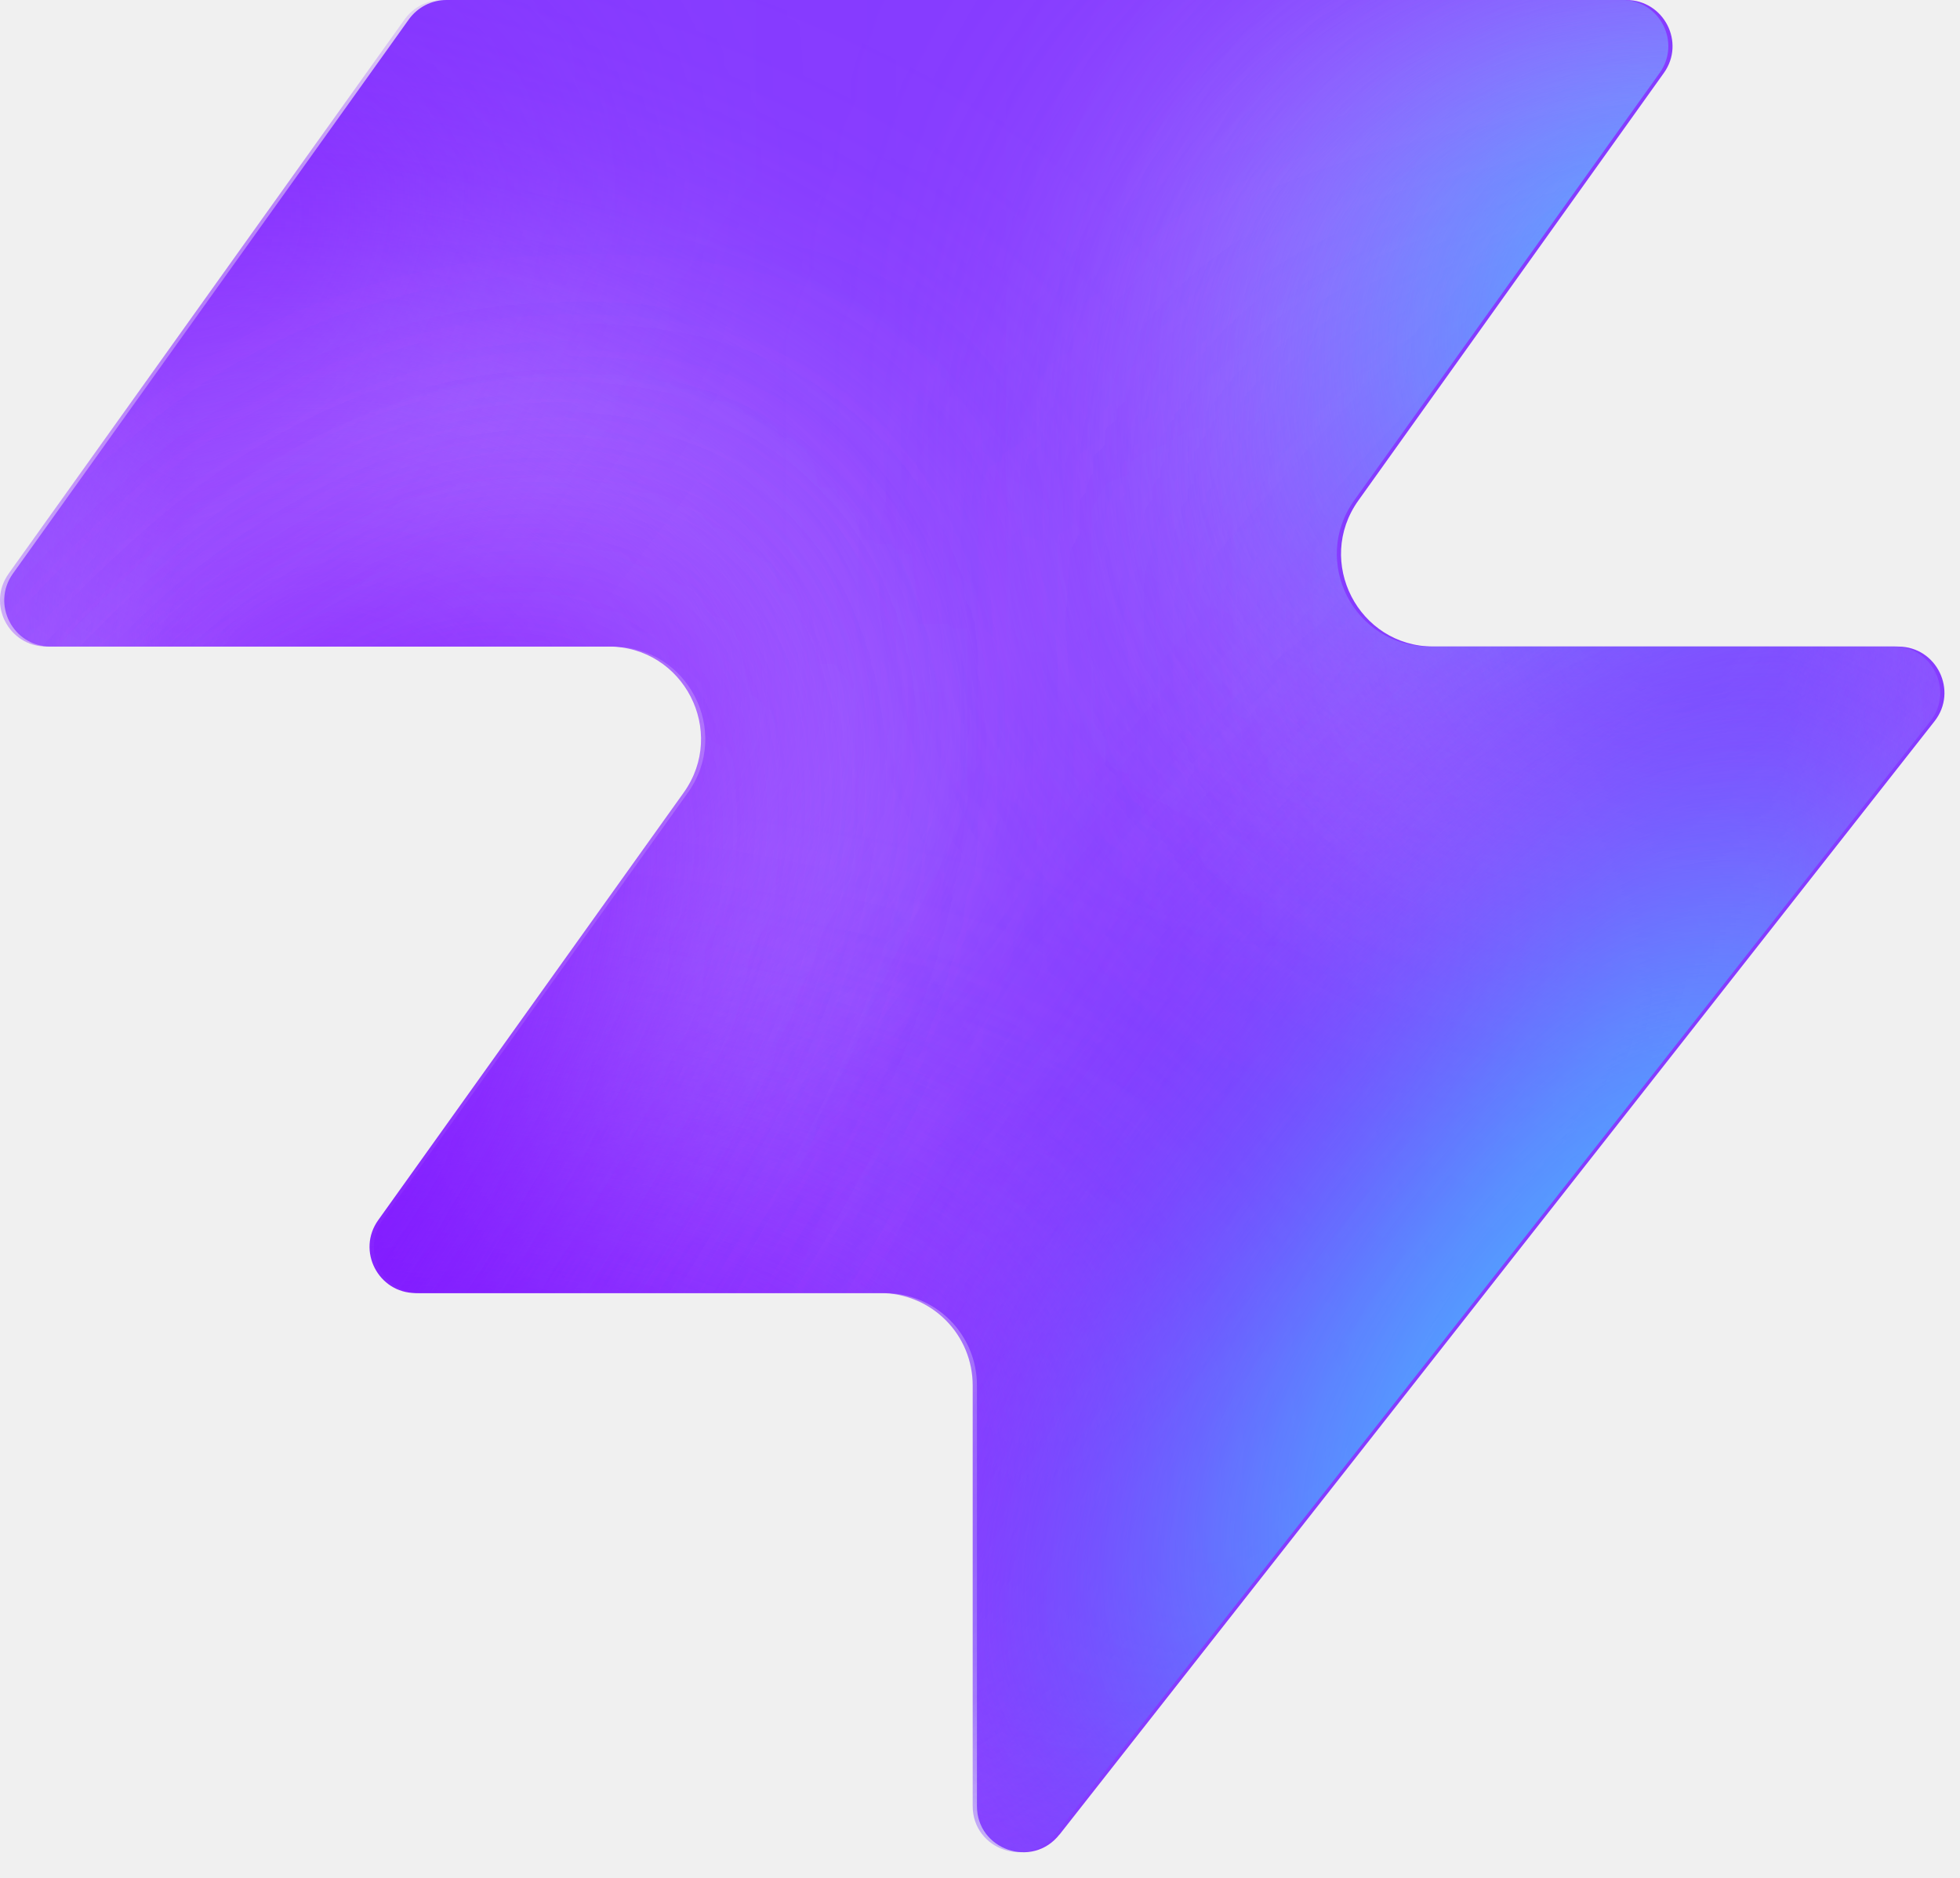
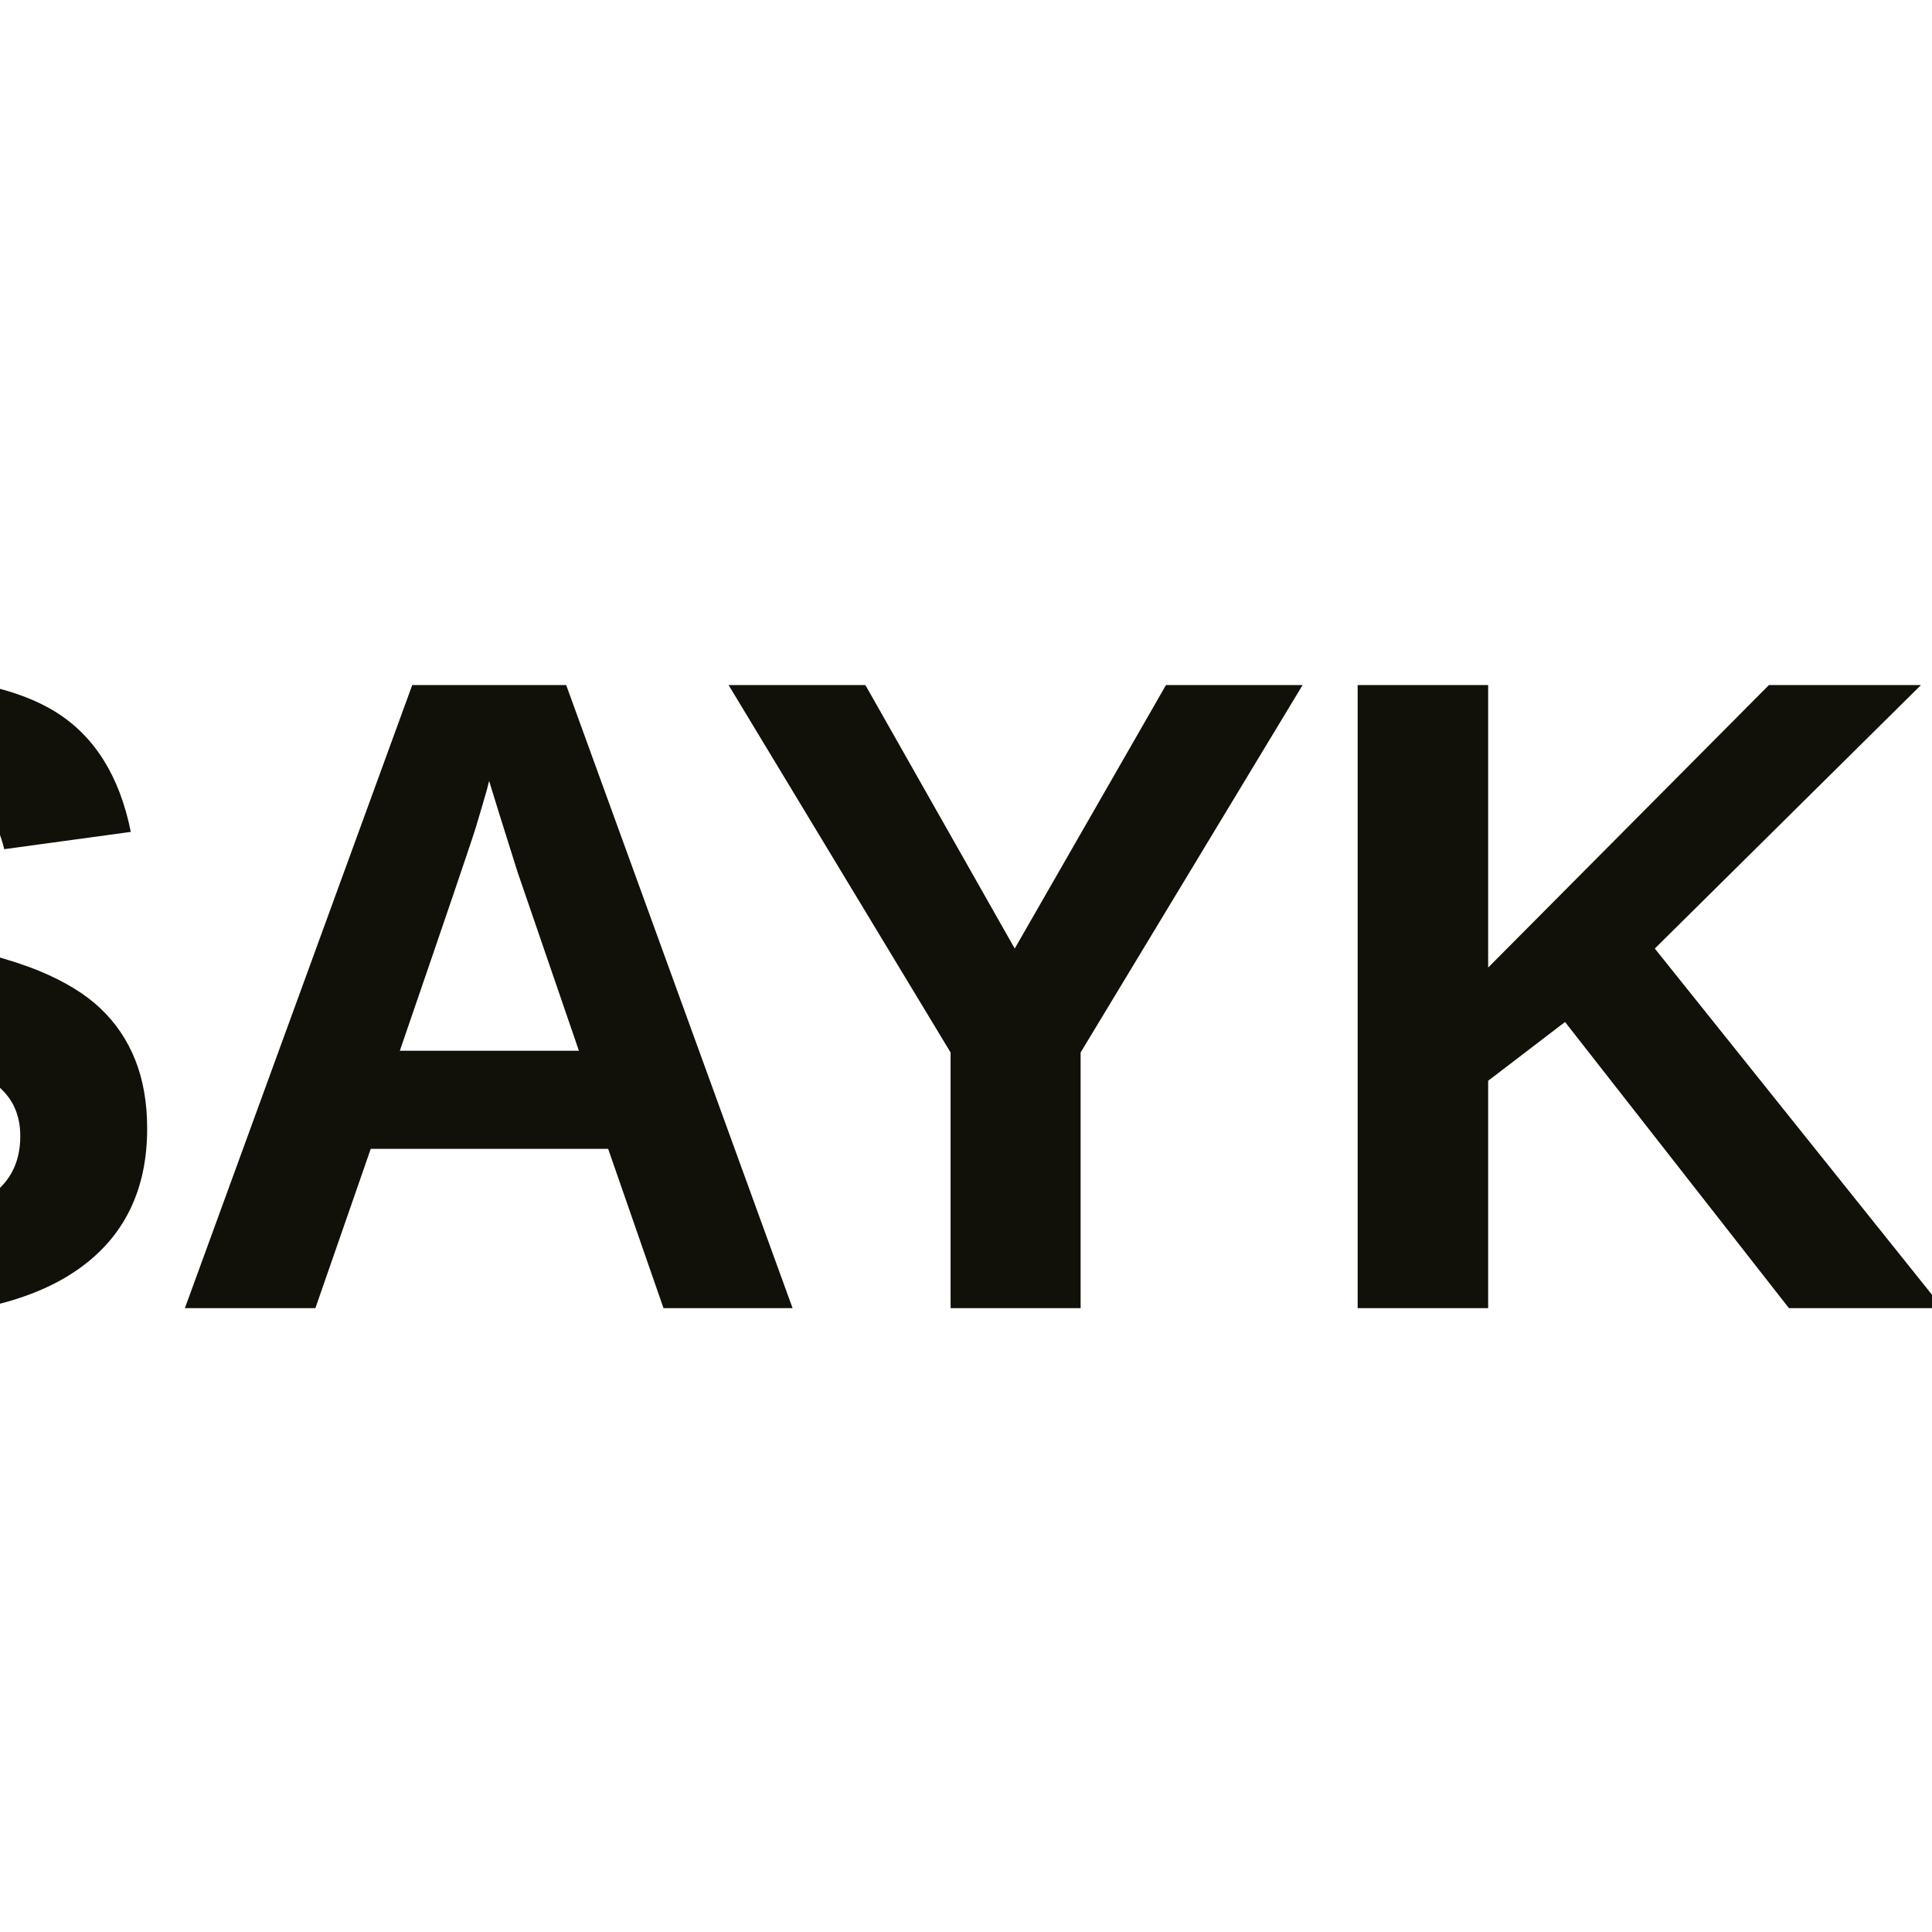
- <svg xmlns="http://www.w3.org/2000/svg" width="48" height="46" fill="none" viewBox="0 0 48 46">
-   <path fill="#863bff" d="M25.946 44.938c-.664.845-2.021.375-2.021-.698V33.937a2.26 2.26 0 0 0-2.262-2.262H10.287c-.92 0-1.456-1.04-.92-1.788l7.48-10.471c1.07-1.497 0-3.578-1.842-3.578H1.237c-.92 0-1.456-1.04-.92-1.788L10.013.474c.214-.297.556-.474.92-.474h28.894c.92 0 1.456 1.04.92 1.788l-7.48 10.471c-1.07 1.498 0 3.579 1.842 3.579h11.377c.943 0 1.473 1.088.89 1.83L25.947 44.94z" style="fill:#863bff;fill:color(display-p3 .525 .23 1);fill-opacity:1" />
-   <mask id="a" width="48" height="46" x="0" y="0" maskUnits="userSpaceOnUse" style="mask-type:alpha">
-     <path fill="#000" d="M25.842 44.938c-.664.844-2.021.375-2.021-.698V33.937a2.26 2.26 0 0 0-2.262-2.262H10.183c-.92 0-1.456-1.04-.92-1.788l7.48-10.471c1.07-1.498 0-3.579-1.842-3.579H1.133c-.92 0-1.456-1.04-.92-1.787L9.91.473c.214-.297.556-.474.92-.474h28.894c.92 0 1.456 1.04.92 1.788l-7.48 10.471c-1.07 1.498 0 3.578 1.842 3.578h11.377c.943 0 1.473 1.088.89 1.832L25.843 44.94z" style="fill:#000;fill-opacity:1" />
-   </mask>
-   <g mask="url(#a)">
-     <g filter="url(#b)">
-       <ellipse cx="5.508" cy="14.704" fill="#ede6ff" rx="5.508" ry="14.704" style="fill:#ede6ff;fill:color(display-p3 .927 .903 1);fill-opacity:1" transform="matrix(.00324 1 1 -.00324 -4.47 31.516)" />
-     </g>
-     <g filter="url(#c)">
-       <ellipse cx="10.399" cy="29.851" fill="#ede6ff" rx="10.399" ry="29.851" style="fill:#ede6ff;fill:color(display-p3 .927 .903 1);fill-opacity:1" transform="matrix(.00324 1 1 -.00324 -39.328 7.883)" />
-     </g>
-     <g filter="url(#d)">
-       <ellipse cx="5.508" cy="30.487" fill="#7e14ff" rx="5.508" ry="30.487" style="fill:#7e14ff;fill:color(display-p3 .492 .077 1);fill-opacity:1" transform="rotate(89.814 -25.913 -14.639)scale(1 -1)" />
-     </g>
-     <g filter="url(#e)">
-       <ellipse cx="5.508" cy="30.599" fill="#7e14ff" rx="5.508" ry="30.599" style="fill:#7e14ff;fill:color(display-p3 .492 .077 1);fill-opacity:1" transform="rotate(89.814 -32.644 -3.334)scale(1 -1)" />
-     </g>
-     <g filter="url(#f)">
-       <ellipse cx="5.508" cy="30.599" fill="#7e14ff" rx="5.508" ry="30.599" style="fill:#7e14ff;fill:color(display-p3 .492 .077 1);fill-opacity:1" transform="matrix(.00324 1 1 -.00324 -34.34 30.47)" />
-     </g>
-     <g filter="url(#g)">
-       <ellipse cx="14.072" cy="22.078" fill="#ede6ff" rx="14.072" ry="22.078" style="fill:#ede6ff;fill:color(display-p3 .927 .903 1);fill-opacity:1" transform="rotate(93.35 24.506 48.493)scale(-1 1)" />
-     </g>
-     <g filter="url(#h)">
-       <ellipse cx="3.47" cy="21.501" fill="#7e14ff" rx="3.47" ry="21.501" style="fill:#7e14ff;fill:color(display-p3 .492 .077 1);fill-opacity:1" transform="rotate(89.009 28.708 47.59)scale(-1 1)" />
-     </g>
-     <g filter="url(#i)">
-       <ellipse cx="3.47" cy="21.501" fill="#7e14ff" rx="3.47" ry="21.501" style="fill:#7e14ff;fill:color(display-p3 .492 .077 1);fill-opacity:1" transform="rotate(89.009 28.708 47.59)scale(-1 1)" />
-     </g>
-     <g filter="url(#j)">
-       <ellipse cx=".387" cy="8.972" fill="#7e14ff" rx="4.407" ry="29.108" style="fill:#7e14ff;fill:color(display-p3 .492 .077 1);fill-opacity:1" transform="rotate(39.51 .387 8.972)" />
-     </g>
-     <g filter="url(#k)">
-       <ellipse cx="47.523" cy="-6.092" fill="#7e14ff" rx="4.407" ry="29.108" style="fill:#7e14ff;fill:color(display-p3 .492 .077 1);fill-opacity:1" transform="rotate(37.892 47.523 -6.092)" />
-     </g>
-     <g filter="url(#l)">
-       <ellipse cx="41.412" cy="6.333" fill="#47bfff" rx="5.971" ry="9.665" style="fill:#47bfff;fill:color(display-p3 .28 .748 1);fill-opacity:1" transform="rotate(37.892 41.412 6.333)" />
-     </g>
-     <g filter="url(#m)">
-       <ellipse cx="-1.879" cy="38.332" fill="#7e14ff" rx="4.407" ry="29.108" style="fill:#7e14ff;fill:color(display-p3 .492 .077 1);fill-opacity:1" transform="rotate(37.892 -1.88 38.332)" />
-     </g>
-     <g filter="url(#n)">
-       <ellipse cx="-1.879" cy="38.332" fill="#7e14ff" rx="4.407" ry="29.108" style="fill:#7e14ff;fill:color(display-p3 .492 .077 1);fill-opacity:1" transform="rotate(37.892 -1.88 38.332)" />
-     </g>
-     <g filter="url(#o)">
-       <ellipse cx="35.651" cy="29.907" fill="#7e14ff" rx="4.407" ry="29.108" style="fill:#7e14ff;fill:color(display-p3 .492 .077 1);fill-opacity:1" transform="rotate(37.892 35.651 29.907)" />
-     </g>
-     <g filter="url(#p)">
-       <ellipse cx="38.418" cy="32.4" fill="#47bfff" rx="5.971" ry="15.297" style="fill:#47bfff;fill:color(display-p3 .28 .748 1);fill-opacity:1" transform="rotate(37.892 38.418 32.4)" />
-     </g>
-   </g>
-   <defs>
-     <filter id="b" width="60.045" height="41.654" x="-19.77" y="16.149" color-interpolation-filters="sRGB" filterUnits="userSpaceOnUse">
-       <feFlood flood-opacity="0" result="BackgroundImageFix" />
-       <feBlend in="SourceGraphic" in2="BackgroundImageFix" result="shape" />
-       <feGaussianBlur result="effect1_foregroundBlur_2002_17158" stdDeviation="7.659" />
-     </filter>
-     <filter id="c" width="90.34" height="51.437" x="-54.613" y="-7.533" color-interpolation-filters="sRGB" filterUnits="userSpaceOnUse">
-       <feFlood flood-opacity="0" result="BackgroundImageFix" />
-       <feBlend in="SourceGraphic" in2="BackgroundImageFix" result="shape" />
-       <feGaussianBlur result="effect1_foregroundBlur_2002_17158" stdDeviation="7.659" />
-     </filter>
-     <filter id="d" width="79.355" height="29.4" x="-49.64" y="2.03" color-interpolation-filters="sRGB" filterUnits="userSpaceOnUse">
-       <feFlood flood-opacity="0" result="BackgroundImageFix" />
-       <feBlend in="SourceGraphic" in2="BackgroundImageFix" result="shape" />
-       <feGaussianBlur result="effect1_foregroundBlur_2002_17158" stdDeviation="4.596" />
-     </filter>
-     <filter id="e" width="79.579" height="29.4" x="-45.045" y="20.029" color-interpolation-filters="sRGB" filterUnits="userSpaceOnUse">
-       <feFlood flood-opacity="0" result="BackgroundImageFix" />
-       <feBlend in="SourceGraphic" in2="BackgroundImageFix" result="shape" />
-       <feGaussianBlur result="effect1_foregroundBlur_2002_17158" stdDeviation="4.596" />
-     </filter>
-     <filter id="f" width="79.579" height="29.4" x="-43.513" y="21.178" color-interpolation-filters="sRGB" filterUnits="userSpaceOnUse">
-       <feFlood flood-opacity="0" result="BackgroundImageFix" />
-       <feBlend in="SourceGraphic" in2="BackgroundImageFix" result="shape" />
-       <feGaussianBlur result="effect1_foregroundBlur_2002_17158" stdDeviation="4.596" />
-     </filter>
-     <filter id="g" width="74.749" height="58.852" x="15.756" y="-17.901" color-interpolation-filters="sRGB" filterUnits="userSpaceOnUse">
-       <feFlood flood-opacity="0" result="BackgroundImageFix" />
-       <feBlend in="SourceGraphic" in2="BackgroundImageFix" result="shape" />
-       <feGaussianBlur result="effect1_foregroundBlur_2002_17158" stdDeviation="7.659" />
-     </filter>
-     <filter id="h" width="61.377" height="25.362" x="23.548" y="2.284" color-interpolation-filters="sRGB" filterUnits="userSpaceOnUse">
-       <feFlood flood-opacity="0" result="BackgroundImageFix" />
-       <feBlend in="SourceGraphic" in2="BackgroundImageFix" result="shape" />
-       <feGaussianBlur result="effect1_foregroundBlur_2002_17158" stdDeviation="4.596" />
-     </filter>
-     <filter id="i" width="61.377" height="25.362" x="23.548" y="2.284" color-interpolation-filters="sRGB" filterUnits="userSpaceOnUse">
-       <feFlood flood-opacity="0" result="BackgroundImageFix" />
-       <feBlend in="SourceGraphic" in2="BackgroundImageFix" result="shape" />
-       <feGaussianBlur result="effect1_foregroundBlur_2002_17158" stdDeviation="4.596" />
-     </filter>
-     <filter id="j" width="56.045" height="63.649" x="-27.636" y="-22.853" color-interpolation-filters="sRGB" filterUnits="userSpaceOnUse">
-       <feFlood flood-opacity="0" result="BackgroundImageFix" />
-       <feBlend in="SourceGraphic" in2="BackgroundImageFix" result="shape" />
-       <feGaussianBlur result="effect1_foregroundBlur_2002_17158" stdDeviation="4.596" />
-     </filter>
-     <filter id="k" width="54.814" height="64.646" x="20.116" y="-38.415" color-interpolation-filters="sRGB" filterUnits="userSpaceOnUse">
-       <feFlood flood-opacity="0" result="BackgroundImageFix" />
-       <feBlend in="SourceGraphic" in2="BackgroundImageFix" result="shape" />
-       <feGaussianBlur result="effect1_foregroundBlur_2002_17158" stdDeviation="4.596" />
-     </filter>
-     <filter id="l" width="33.541" height="35.313" x="24.641" y="-11.323" color-interpolation-filters="sRGB" filterUnits="userSpaceOnUse">
-       <feFlood flood-opacity="0" result="BackgroundImageFix" />
-       <feBlend in="SourceGraphic" in2="BackgroundImageFix" result="shape" />
-       <feGaussianBlur result="effect1_foregroundBlur_2002_17158" stdDeviation="4.596" />
-     </filter>
-     <filter id="m" width="54.814" height="64.646" x="-29.286" y="6.009" color-interpolation-filters="sRGB" filterUnits="userSpaceOnUse">
-       <feFlood flood-opacity="0" result="BackgroundImageFix" />
-       <feBlend in="SourceGraphic" in2="BackgroundImageFix" result="shape" />
-       <feGaussianBlur result="effect1_foregroundBlur_2002_17158" stdDeviation="4.596" />
-     </filter>
-     <filter id="n" width="54.814" height="64.646" x="-29.286" y="6.009" color-interpolation-filters="sRGB" filterUnits="userSpaceOnUse">
-       <feFlood flood-opacity="0" result="BackgroundImageFix" />
-       <feBlend in="SourceGraphic" in2="BackgroundImageFix" result="shape" />
-       <feGaussianBlur result="effect1_foregroundBlur_2002_17158" stdDeviation="4.596" />
-     </filter>
-     <filter id="o" width="54.814" height="64.646" x="8.244" y="-2.416" color-interpolation-filters="sRGB" filterUnits="userSpaceOnUse">
-       <feFlood flood-opacity="0" result="BackgroundImageFix" />
-       <feBlend in="SourceGraphic" in2="BackgroundImageFix" result="shape" />
-       <feGaussianBlur result="effect1_foregroundBlur_2002_17158" stdDeviation="4.596" />
-     </filter>
-     <filter id="p" width="39.409" height="43.623" x="18.713" y="10.588" color-interpolation-filters="sRGB" filterUnits="userSpaceOnUse">
-       <feFlood flood-opacity="0" result="BackgroundImageFix" />
-       <feBlend in="SourceGraphic" in2="BackgroundImageFix" result="shape" />
-       <feGaussianBlur result="effect1_foregroundBlur_2002_17158" stdDeviation="4.596" />
-     </filter>
-   </defs>
+ <svg xmlns="http://www.w3.org/2000/svg" width="192" height="192" viewBox="0 0 192 192">
+   <rect width="192" height="192" fill="#ffffff" />
+   <text x="96" y="130" font-family="Arial, sans-serif" font-size="90" font-weight="900" text-anchor="middle" fill="#111009" letter-spacing="-2">
+     iSAYKA
+   </text>
</svg>
